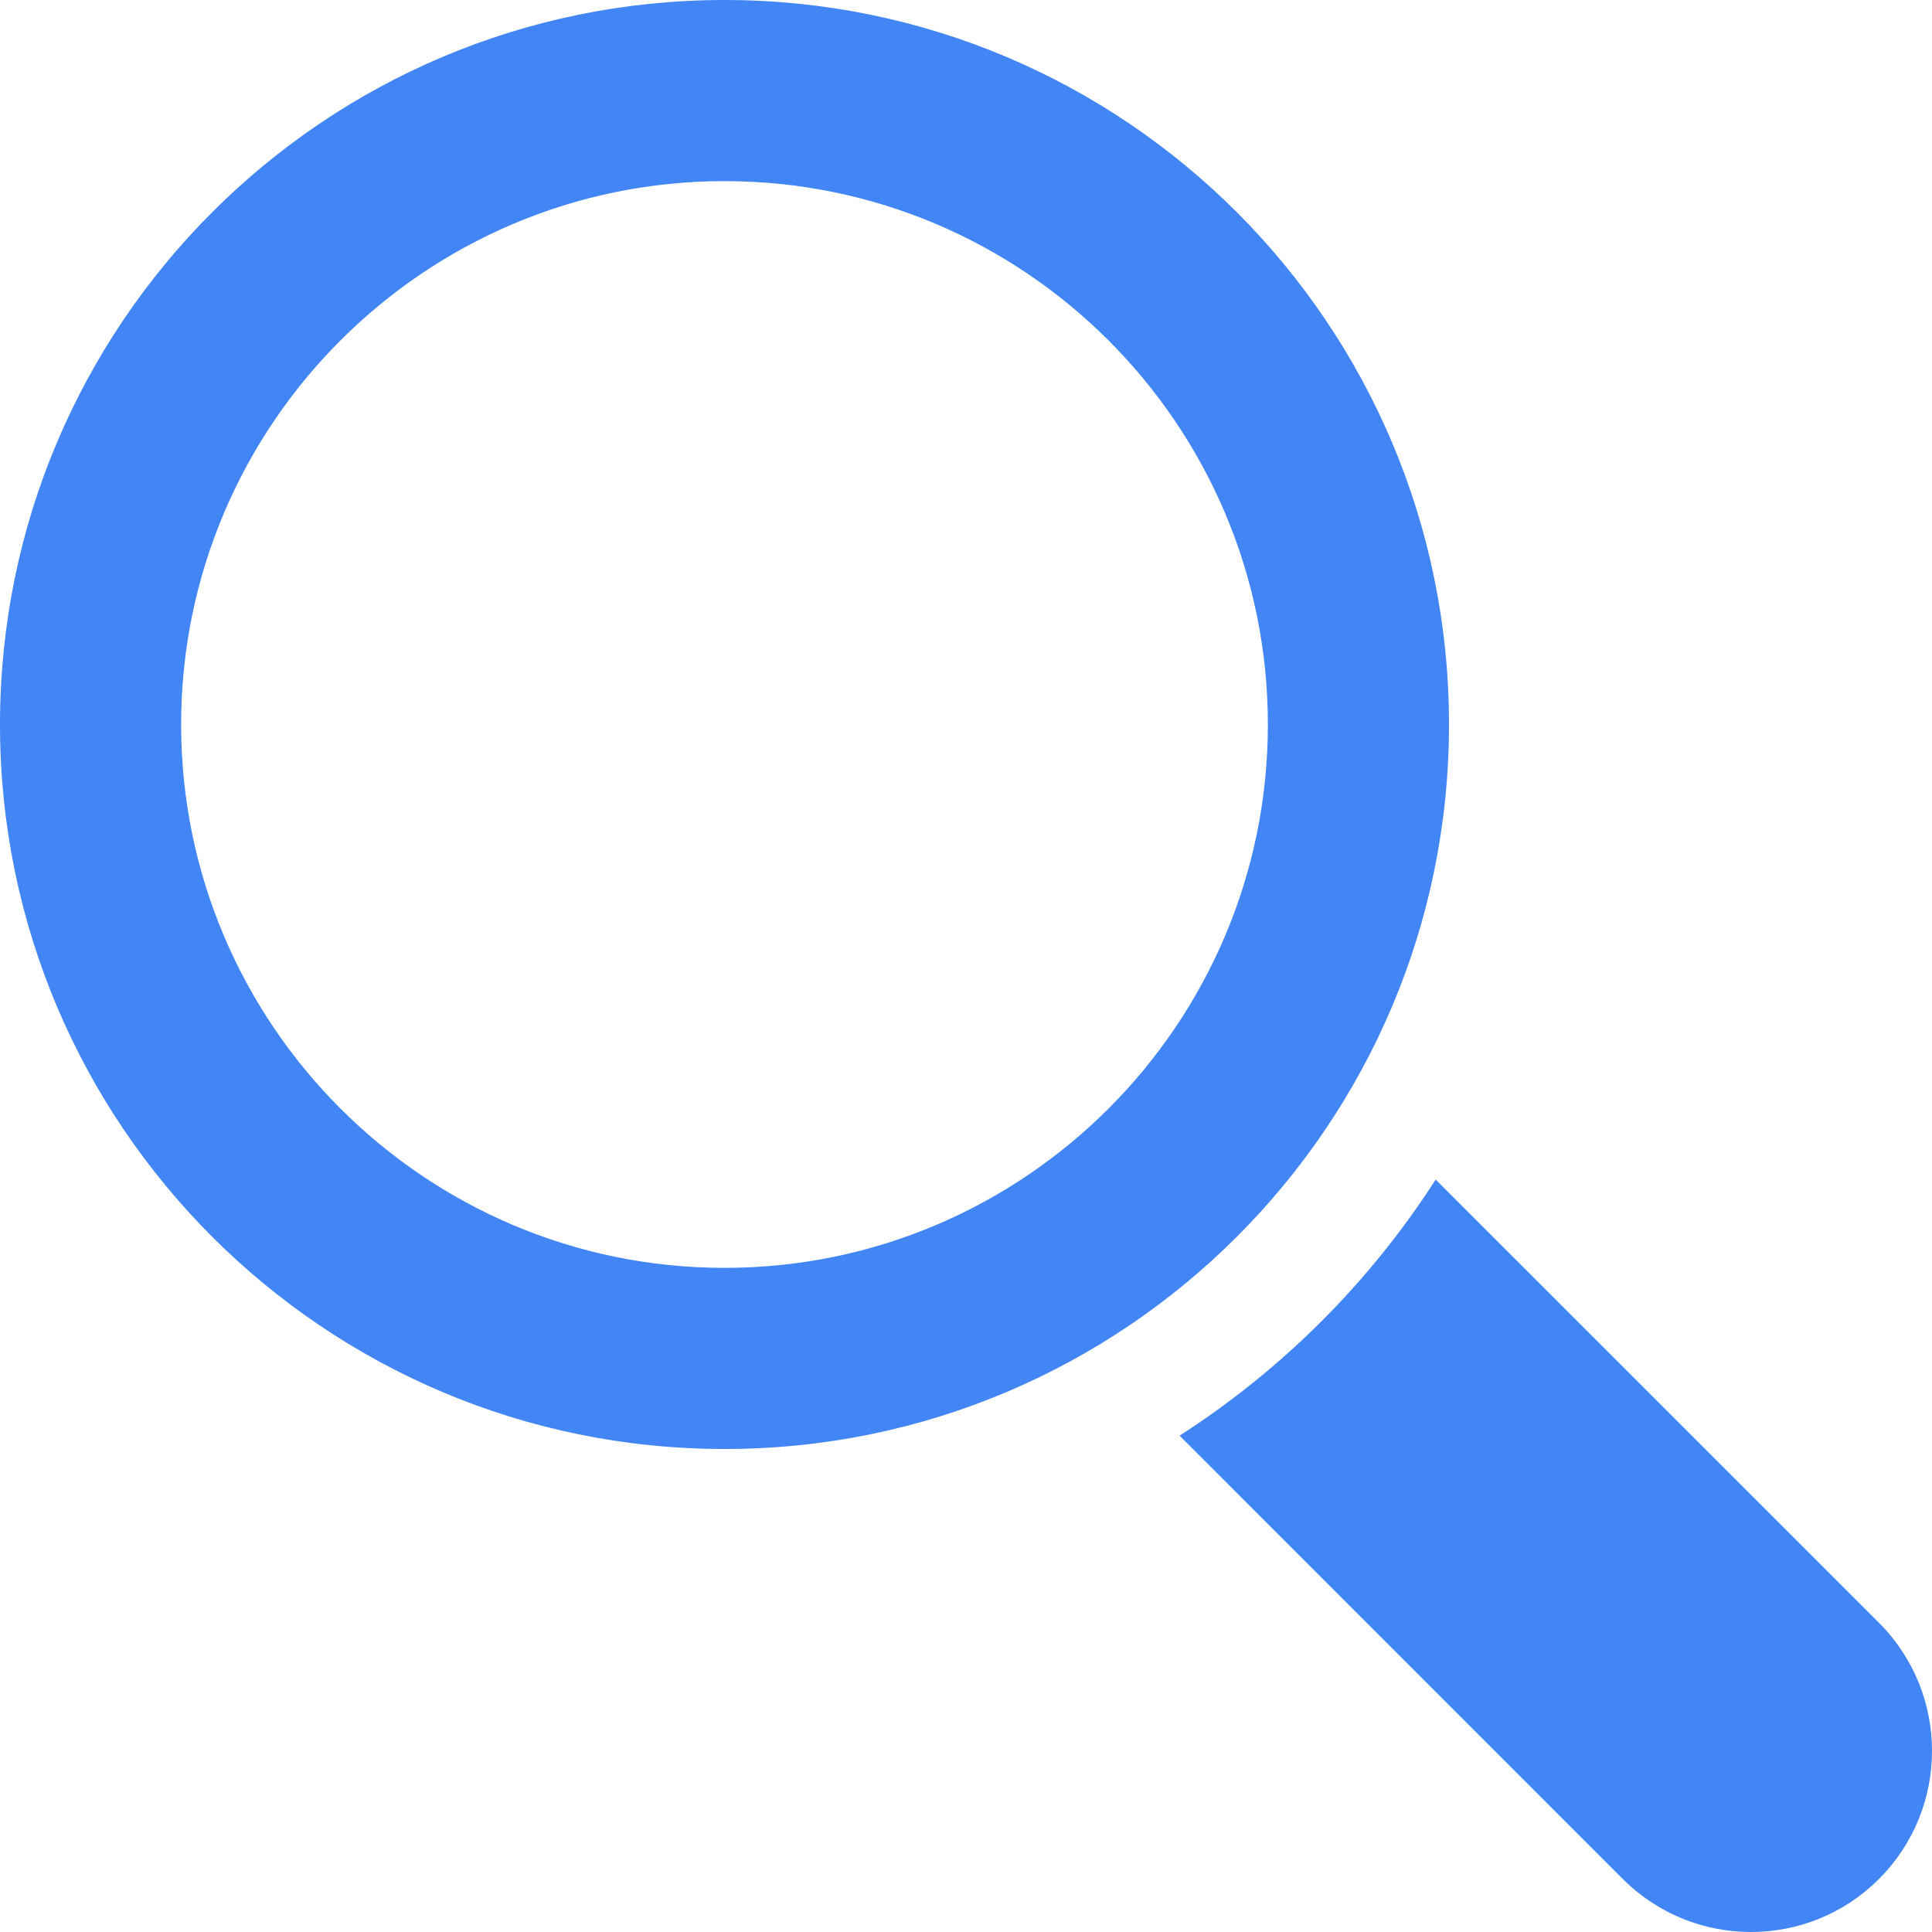
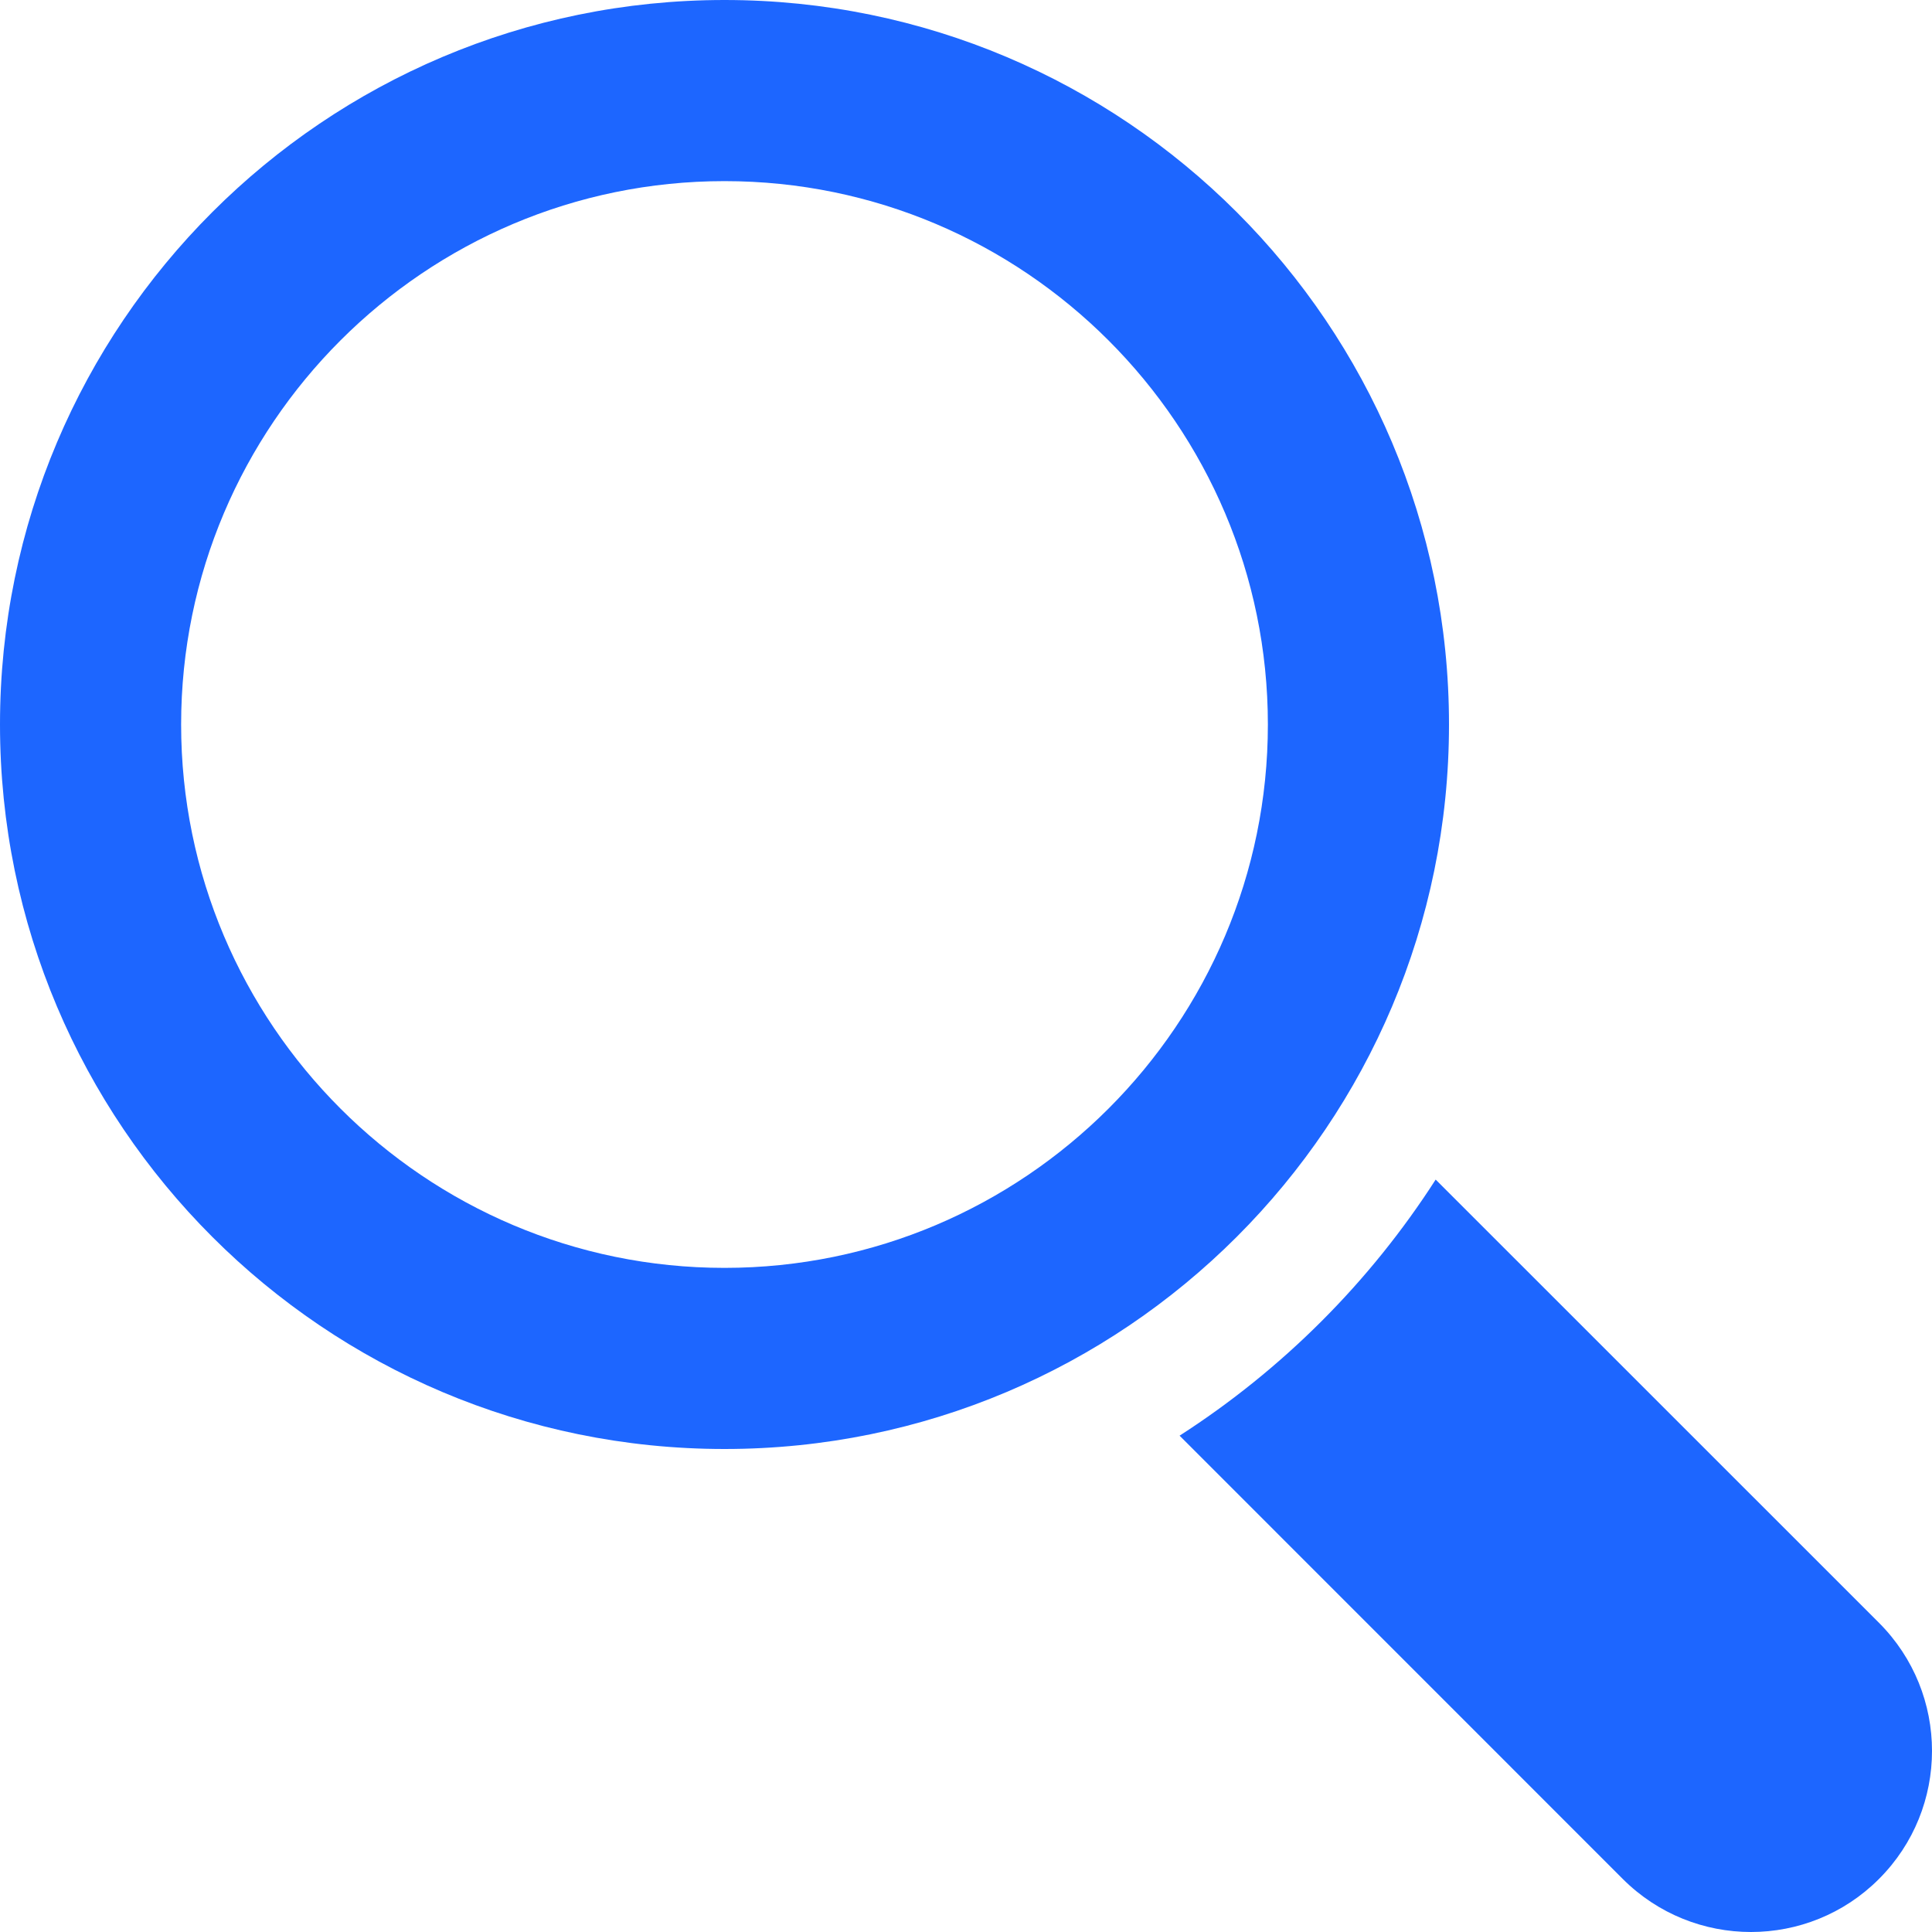
<svg xmlns="http://www.w3.org/2000/svg" width="20" height="20" viewBox="0 0 20 20" fill="none">
-   <path d="M15 7.5C15 3.358 11.642 0 7.5 0C3.358 0 0 3.358 0 7.5C0 11.642 3.358 15 7.5 15C11.642 15 15 11.642 15 7.5ZM7.5 13.125C4.398 13.125 1.875 10.602 1.875 7.5C1.875 4.398 4.398 1.875 7.5 1.875C10.602 1.875 13.125 4.398 13.125 7.5C13.125 10.602 10.602 13.125 7.5 13.125Z" fill="#4285F4" />
-   <path d="M19.451 16.799L14.862 12.211C14.179 13.274 13.274 14.178 12.211 14.862L16.799 19.451C17.532 20.183 18.72 20.183 19.451 19.451C20.183 18.719 20.183 17.532 19.451 16.799Z" fill="#4285F4" />
+   <path d="M15 7.5C15 3.358 11.642 0 7.5 0C3.358 0 0 3.358 0 7.5C0 11.642 3.358 15 7.5 15C11.642 15 15 11.642 15 7.5ZM7.5 13.125C4.398 13.125 1.875 10.602 1.875 7.5C1.875 4.398 4.398 1.875 7.5 1.875C10.602 1.875 13.125 4.398 13.125 7.5C13.125 10.602 10.602 13.125 7.5 13.125Z" fill="#1D66FF" />
+   <path d="M19.451 16.799L14.862 12.211C14.179 13.274 13.274 14.178 12.211 14.862L16.799 19.451C17.532 20.183 18.72 20.183 19.451 19.451C20.183 18.719 20.183 17.532 19.451 16.799Z" fill="#1D66FF" />
</svg>
